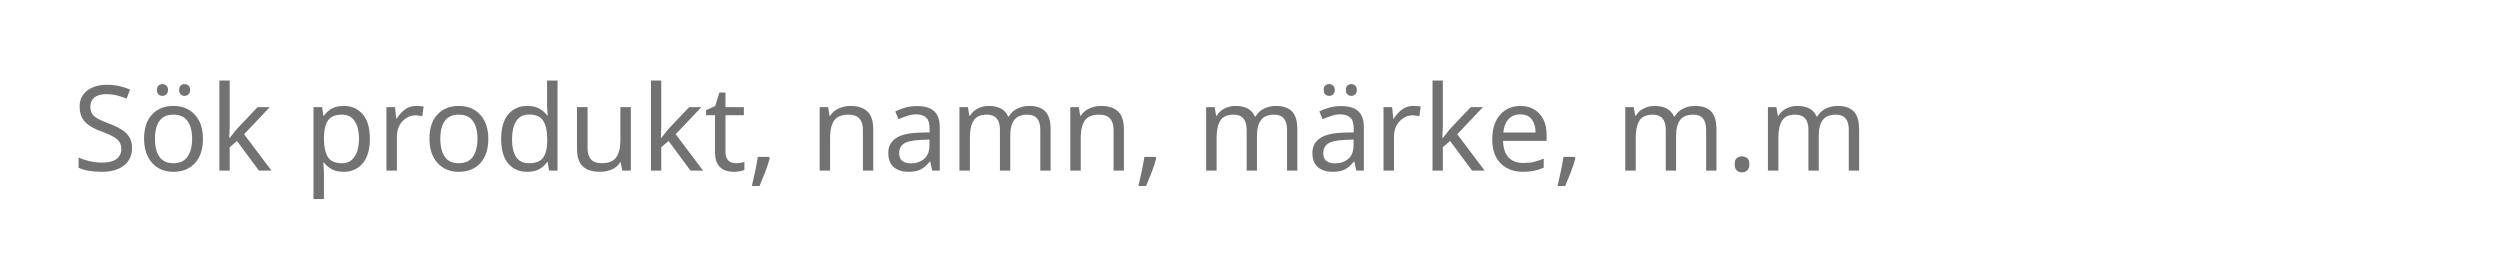
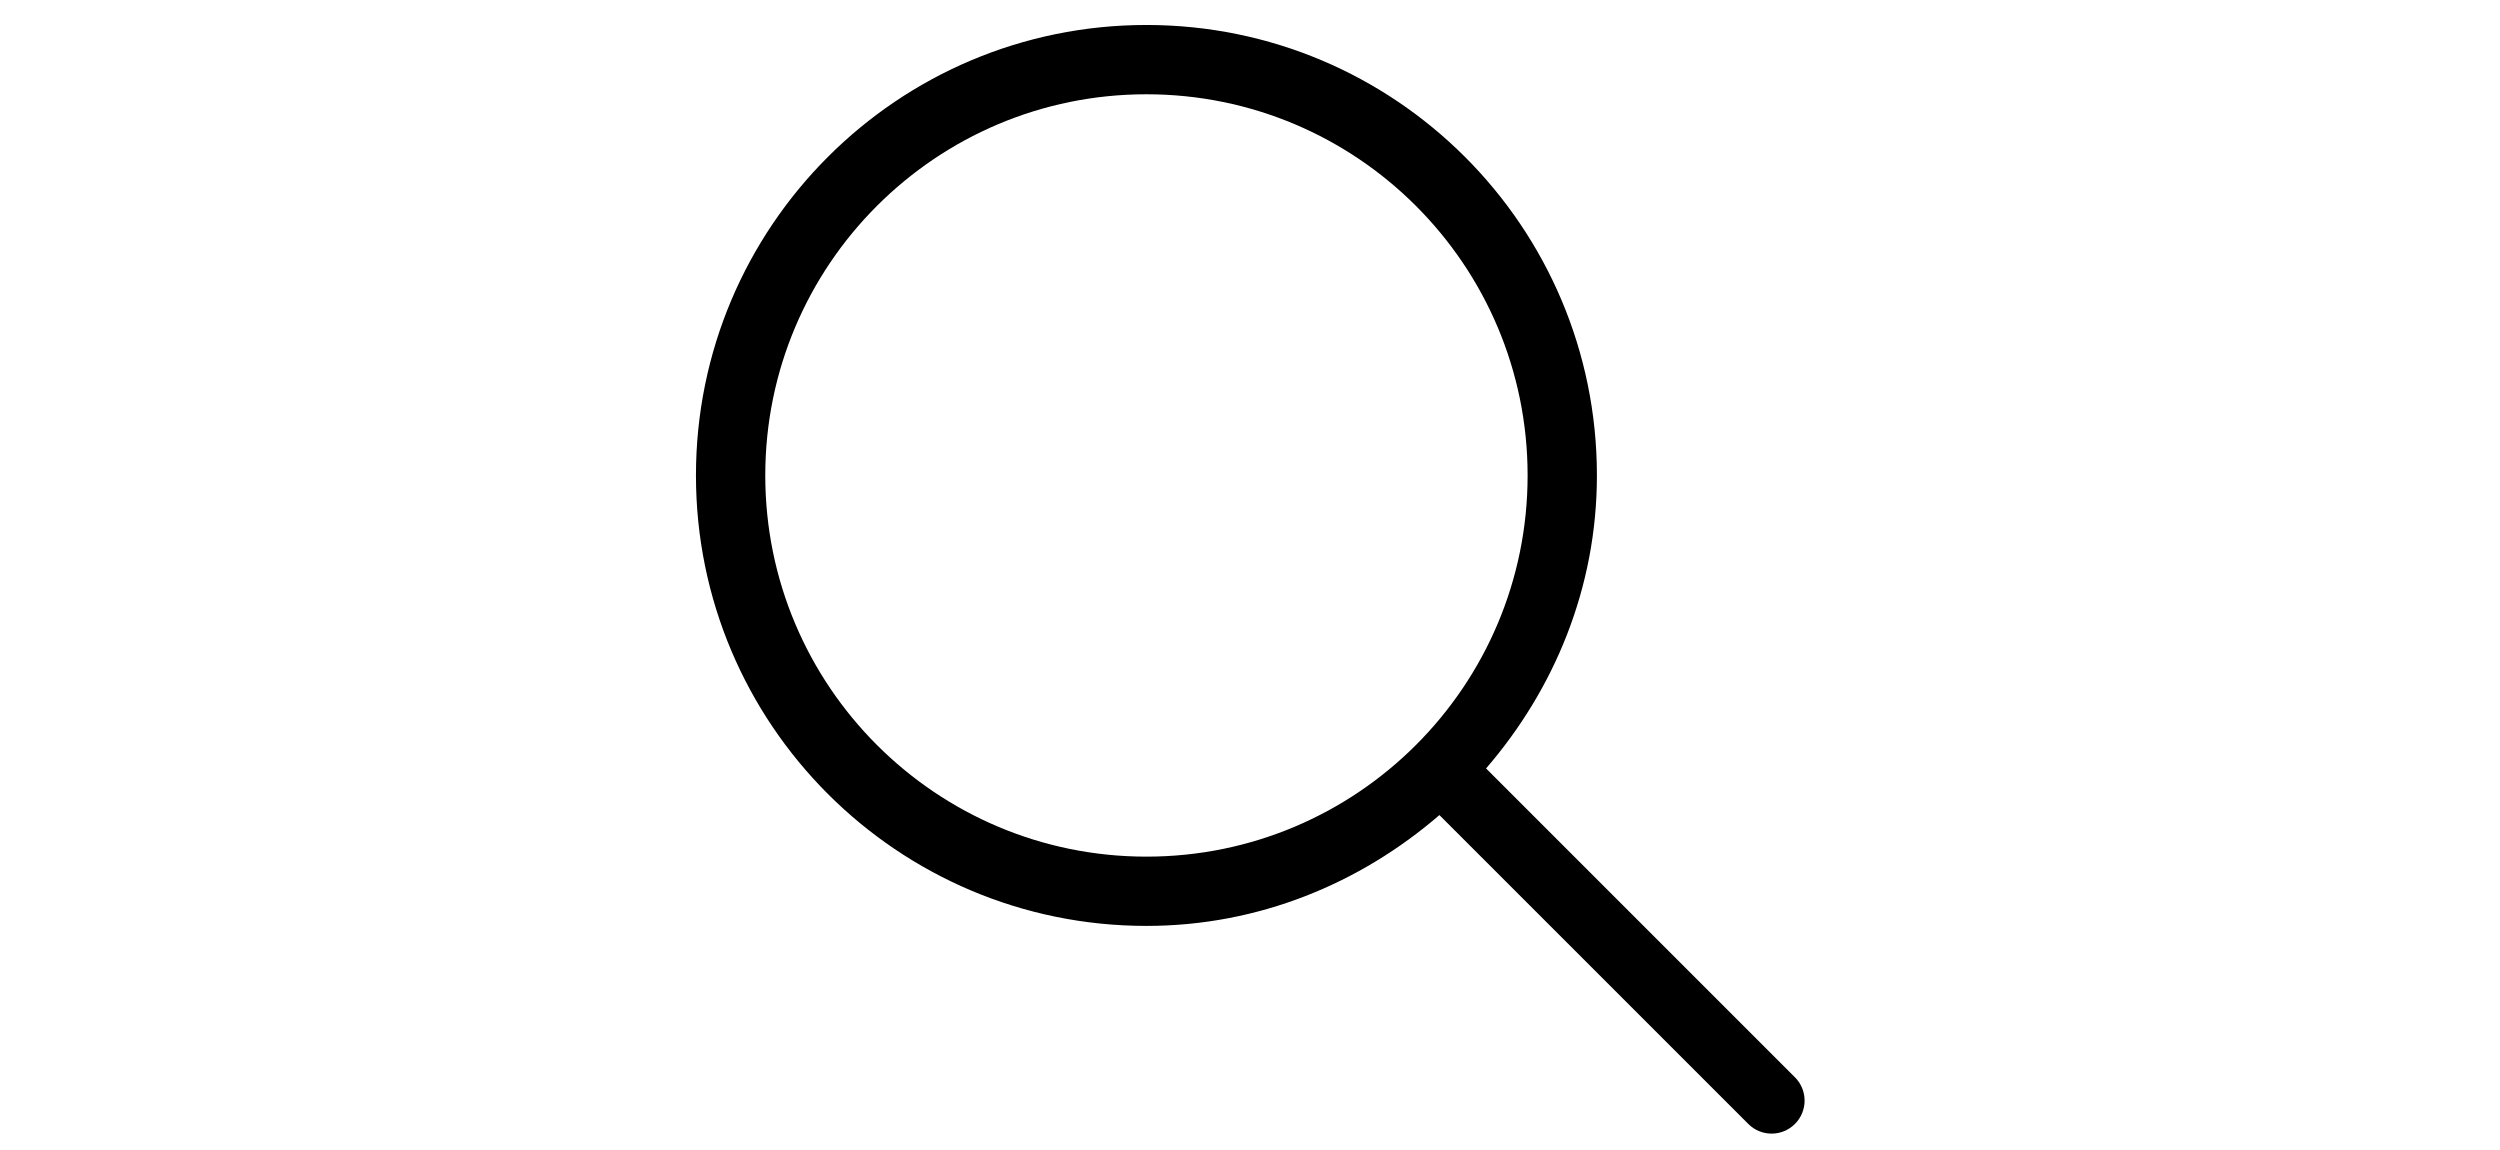
- <svg xmlns="http://www.w3.org/2000/svg" version="1.1" id="Layer_1" x="0px" y="0px" width="295.196px" height="30px" viewBox="-74.783 -2.869 295.196 30" enable-background="new -74.783 -2.869 295.196 30" xml:space="preserve">
-   <rect x="-66.224" y="7.06" fill="none" width="284.769" height="39.695" />
-   <text transform="matrix(1 0 0 1 -66.2239 17.279)" fill="#727272" font-family="'SharpSansNo1-Light'" font-size="14">Sök produkt, namn, märke, m.m</text>
+ <svg xmlns="http://www.w3.org/2000/svg" version="1.1" id="Layer_1" x="0px" y="0px" width="50px" height="23px" viewBox="0 0 50 50" enable-background="new 0 0 50 50" xml:space="preserve">
+   <path fill-rule="evenodd" clip-rule="evenodd" d="M48.693,48.867c-0.56,0.561-1.468,0.561-2.028,0L33.235,35.438     c-3.432,2.963-7.848,4.819-12.738,4.819c-10.816,0-19.586-8.768-19.586-19.586c0-10.818,8.769-19.585,19.586-19.585     c10.817,0,19.586,8.767,19.586,19.585c0,4.89-1.856,9.305-4.819,12.739l13.429,13.429C49.253,47.398,49.253,48.306,48.693,48.867z      M37.07,20.671c0-9.151-7.42-16.572-16.573-16.572c-9.153,0-16.572,7.421-16.572,16.572c0,9.154,7.42,16.574,16.572,16.574     C29.651,37.245,37.07,29.825,37.07,20.671z" />
</svg>
